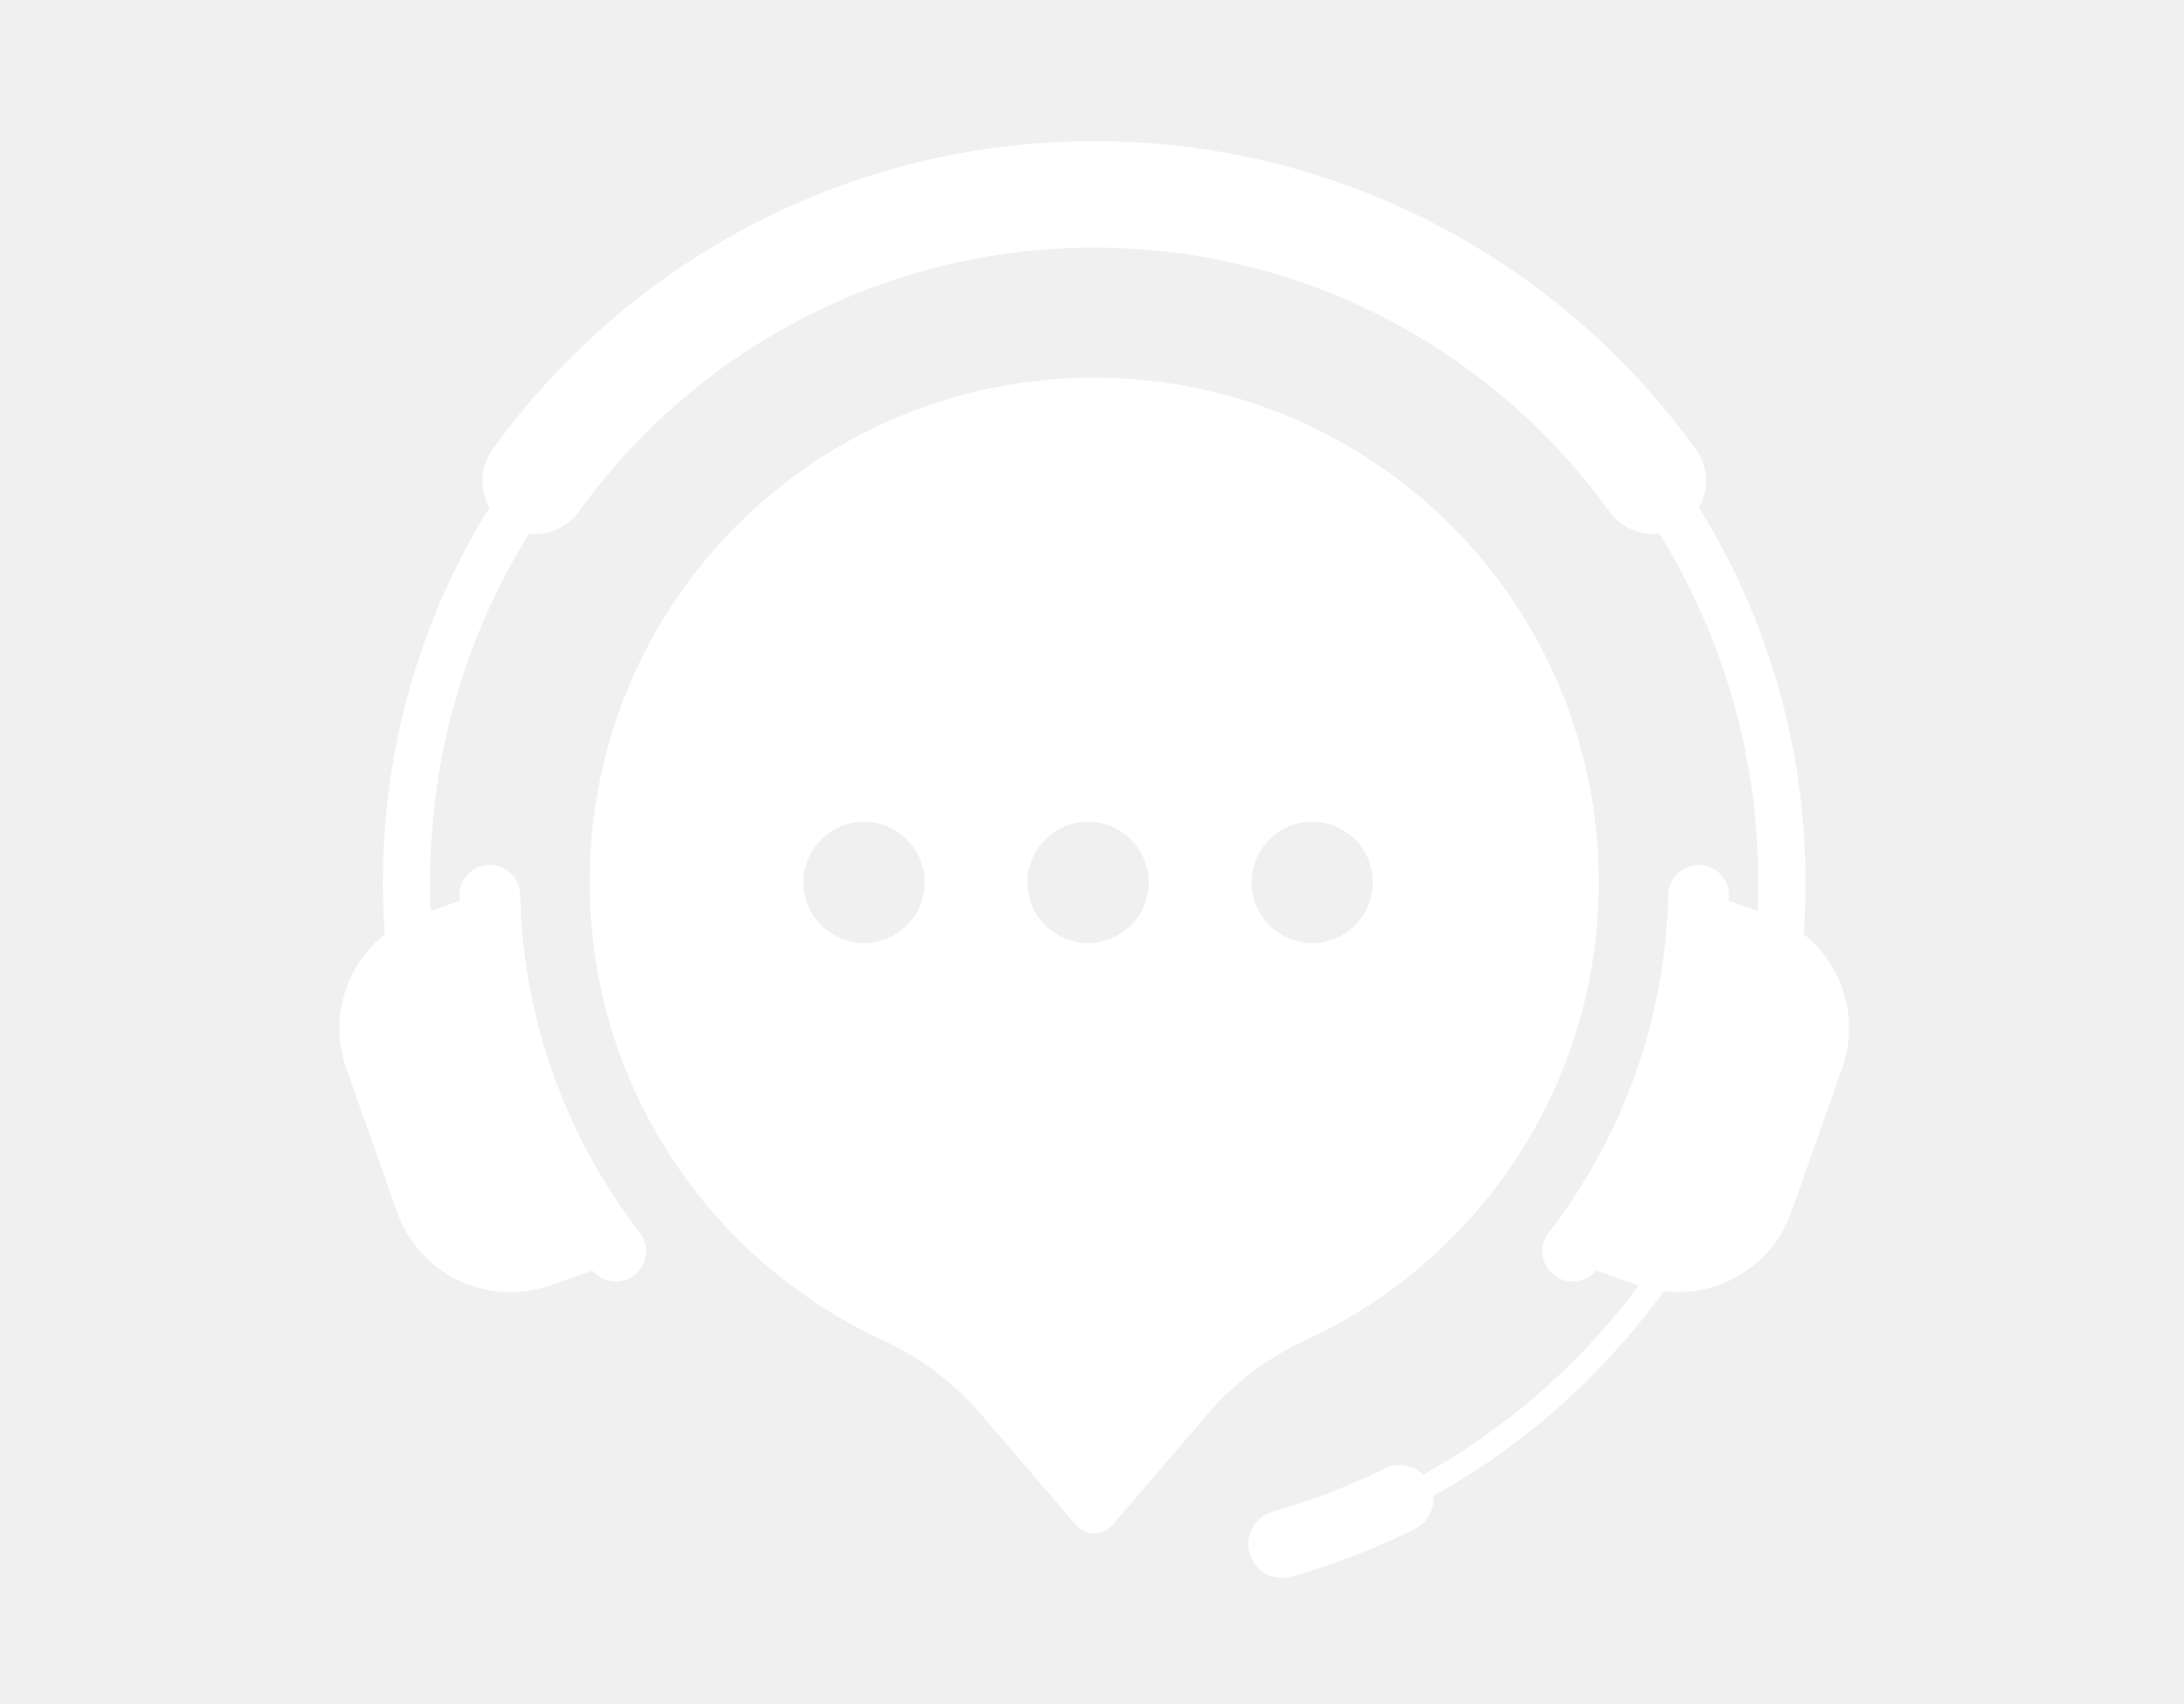
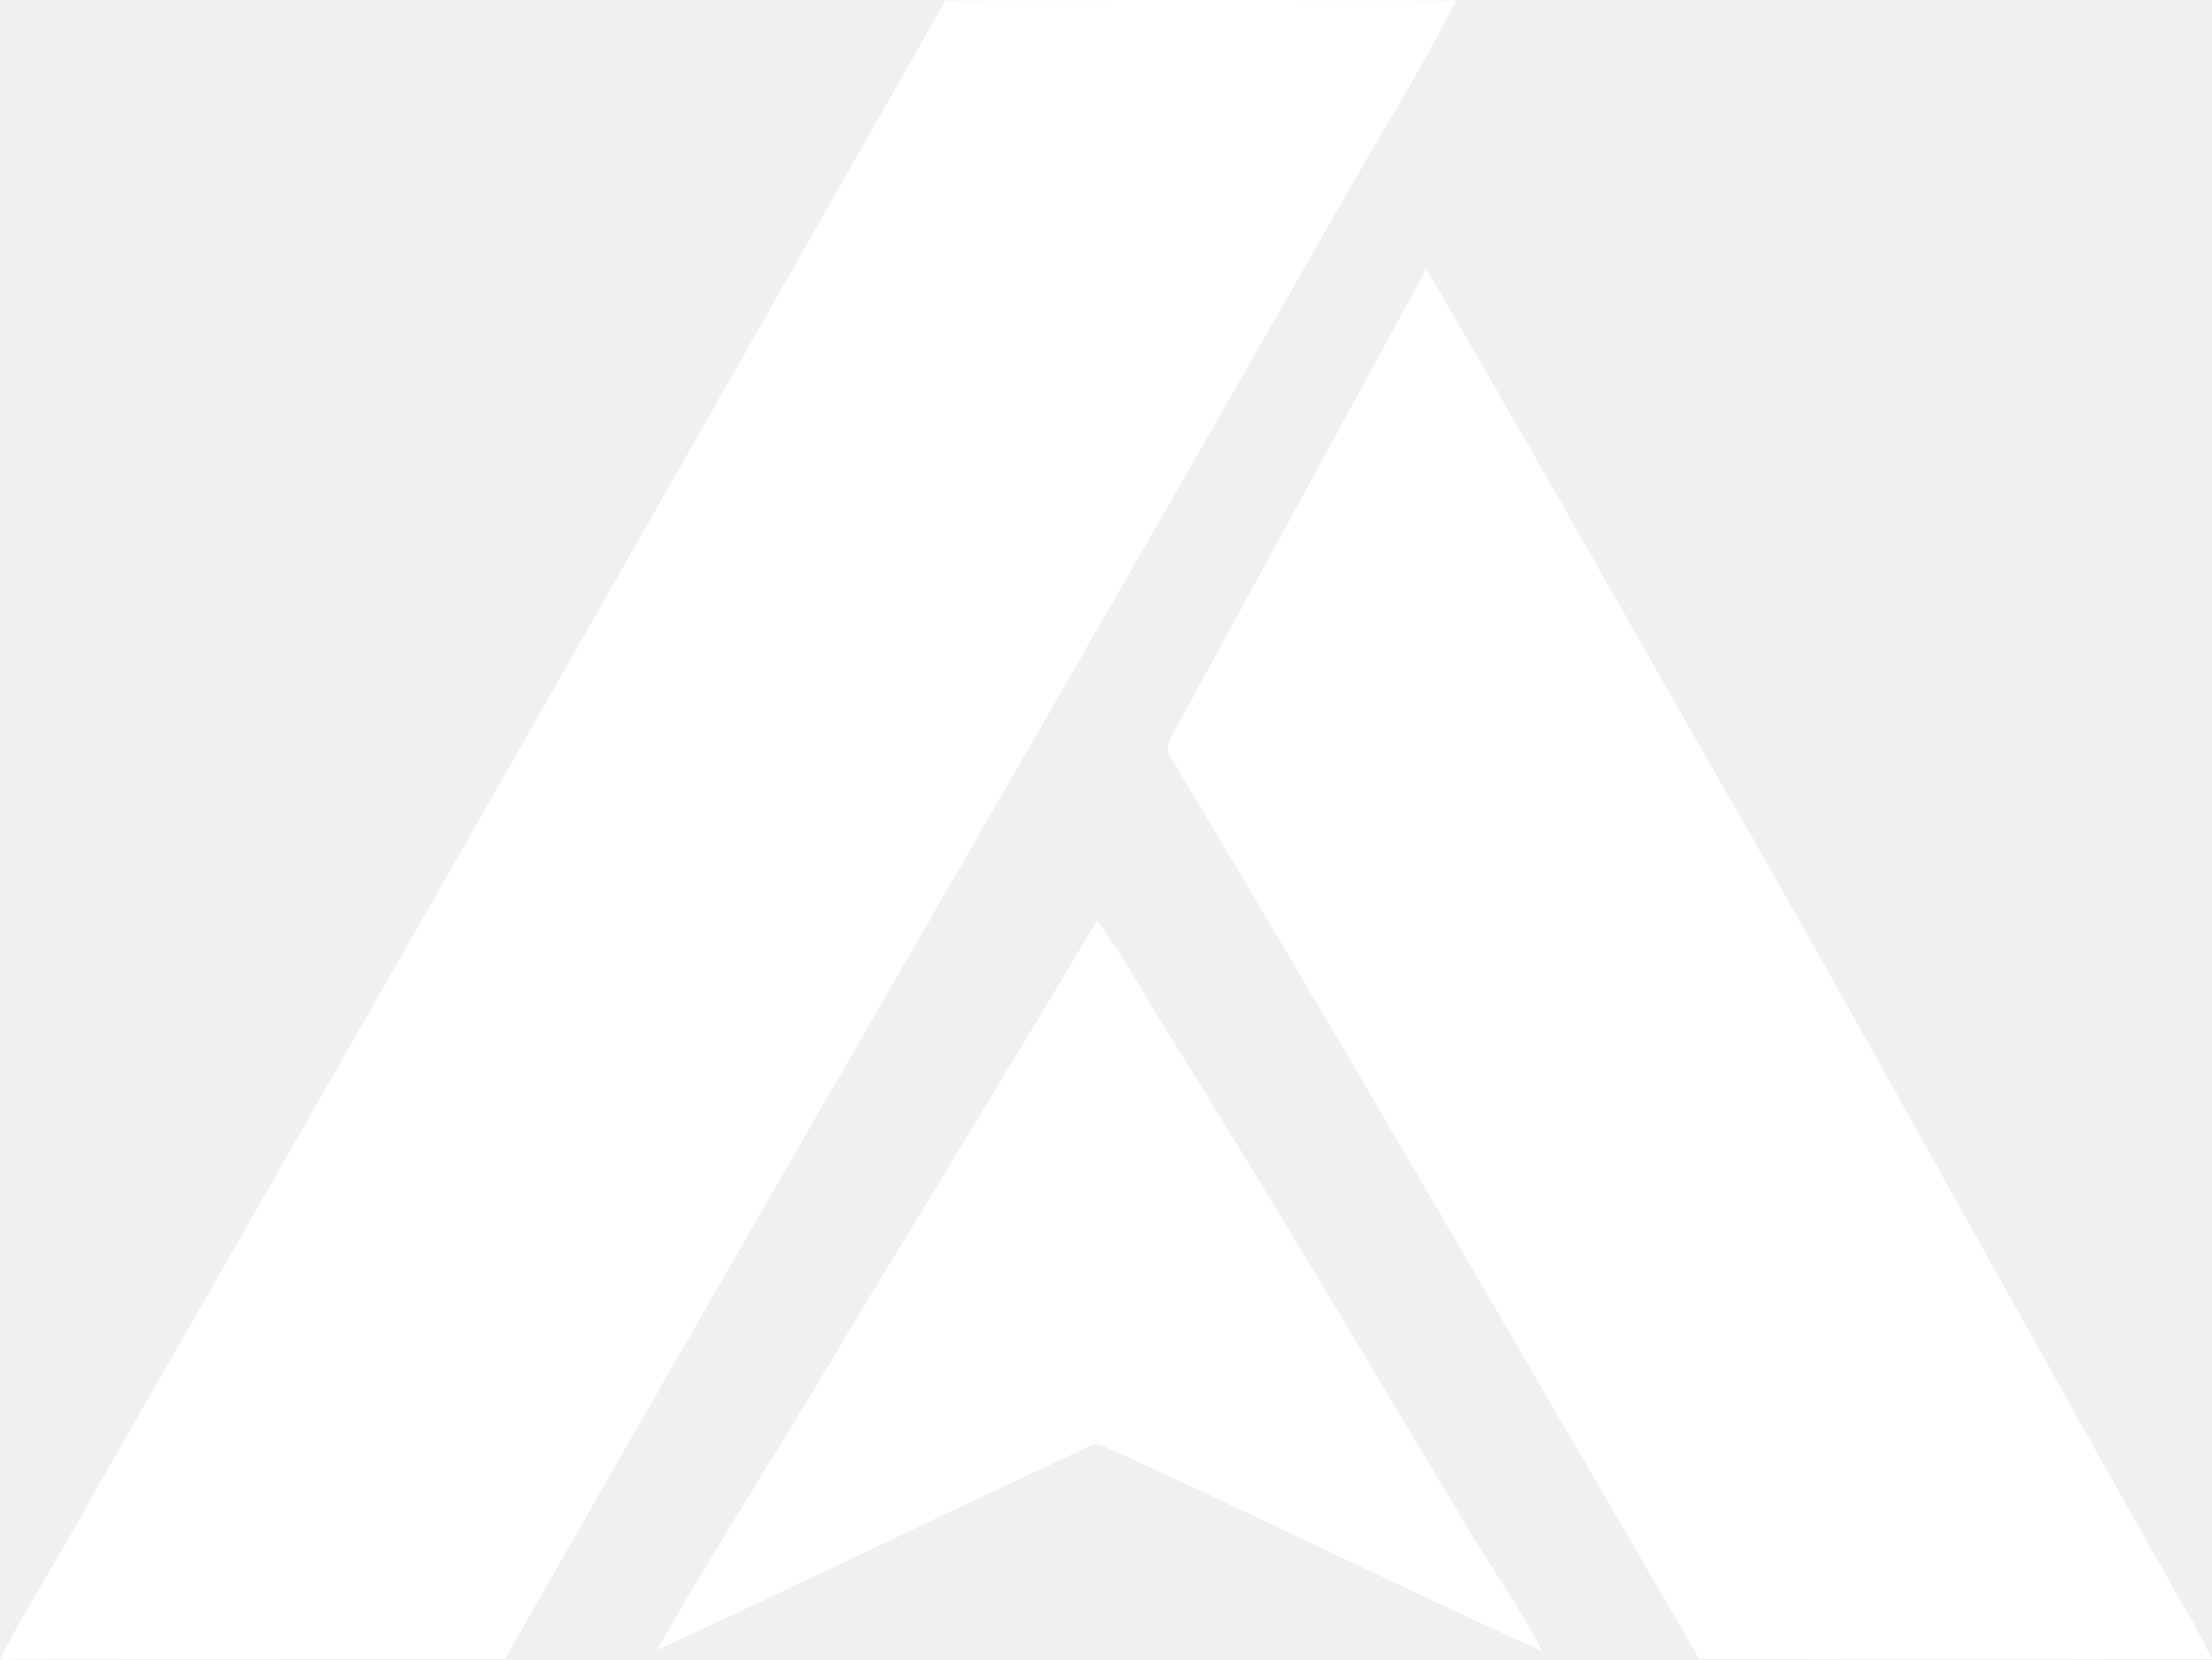
- <svg xmlns="http://www.w3.org/2000/svg" width="232" height="181" viewBox="0 0 232 181" fill="none">
-   <path d="M191.592 99.26C191.722 97.43 191.792 95.59 191.792 93.72C191.792 79.11 187.642 65.47 180.462 53.91C181.532 52.06 181.512 49.65 180.152 47.76C165.862 27.92 142.552 15 116.232 15C89.912 15 66.602 27.92 52.312 47.77C50.952 49.66 50.932 52.07 52.002 53.92C44.822 65.48 40.672 79.12 40.672 93.73C40.672 95.59 40.742 97.44 40.872 99.27C36.722 102.56 34.922 108.24 36.782 113.51L42.192 128.8C44.072 134.12 49.132 137.41 54.482 137.3C54.902 137.3 55.332 137.26 55.752 137.21C56.632 137.1 57.512 136.91 58.392 136.6C58.422 136.6 58.452 136.58 58.482 136.57L59.832 136.09L62.922 134.99C64.162 136.48 66.432 136.58 67.772 135.14C68.852 133.98 68.932 132.22 67.962 130.97C60.162 120.86 55.542 108.35 55.262 95.08C55.222 93.27 53.732 91.84 51.922 91.9C50.192 91.96 48.812 93.37 48.812 95.1V95.17C48.812 95.35 48.812 95.53 48.832 95.71L45.762 96.79C45.712 95.77 45.692 94.75 45.692 93.72C45.692 80.14 49.532 67.45 56.192 56.69C58.202 56.94 60.262 56.08 61.502 54.35C73.742 37.36 93.692 26.31 116.232 26.31C138.772 26.31 158.722 37.37 170.962 54.35C172.212 56.08 174.262 56.94 176.272 56.69C182.922 67.46 186.772 80.14 186.772 93.72C186.772 94.75 186.752 95.77 186.702 96.79L183.632 95.71C183.632 95.53 183.642 95.35 183.652 95.17C183.692 93.42 182.292 91.97 180.542 91.91C180.502 91.91 180.472 91.91 180.432 91.91C178.672 91.91 177.252 93.32 177.212 95.09C176.932 108.36 172.312 120.88 164.512 130.98C163.552 132.23 163.632 133.99 164.702 135.14C166.042 136.58 168.312 136.48 169.552 134.99L172.642 136.09L173.992 136.57C173.992 136.57 174.052 136.59 174.082 136.6C171.982 139.42 169.672 142.1 167.132 144.63C162.322 149.44 156.962 153.47 151.192 156.69C150.122 155.63 148.462 155.34 147.052 156.04C143.292 157.9 139.342 159.43 135.232 160.6C133.722 161.03 132.692 162.36 132.602 163.85C132.602 163.92 132.602 163.99 132.602 164.06C132.602 164.32 132.632 164.58 132.692 164.84C132.812 165.37 133.032 165.83 133.332 166.23C134.202 167.38 135.722 167.94 137.202 167.52C141.742 166.23 146.102 164.54 150.252 162.48C151.532 161.85 152.272 160.57 152.272 159.24C152.272 159.14 152.272 159.04 152.262 158.94C158.292 155.6 163.892 151.39 168.902 146.38C171.782 143.5 174.392 140.43 176.722 137.2C177.152 137.25 177.572 137.28 177.992 137.29C183.342 137.4 188.392 134.11 190.282 128.79L195.692 113.5C197.562 108.23 195.752 102.55 191.612 99.26H191.592Z" fill="white" />
-   <path d="M116.232 40.13C86.792 40.13 62.982 63.65 62.642 93.09C62.392 114.97 75.242 133.87 93.842 142.43C97.792 144.25 101.312 146.9 104.152 150.2L114.292 162.02C115.312 163.21 117.152 163.21 118.182 162.02L128.322 150.2C131.172 146.88 134.712 144.24 138.682 142.4C157.072 133.91 169.832 115.31 169.832 93.72C169.832 64.12 145.842 40.13 116.242 40.13H116.232ZM91.782 100.19C88.222 100.19 85.342 97.31 85.342 93.75C85.342 90.19 88.222 87.31 91.782 87.31C95.342 87.31 98.222 90.19 98.222 93.75C98.222 97.31 95.342 100.19 91.782 100.19ZM115.582 100.19C112.022 100.19 109.142 97.31 109.142 93.75C109.142 90.19 112.022 87.31 115.582 87.31C119.142 87.31 122.022 90.19 122.022 93.75C122.022 97.31 119.142 100.19 115.582 100.19ZM139.392 100.19C135.832 100.19 132.952 97.31 132.952 93.75C132.952 90.19 135.832 87.31 139.392 87.31C142.952 87.31 145.832 90.19 145.832 93.75C145.832 97.31 142.952 100.19 139.392 100.19Z" fill="white" />
+ <svg xmlns="http://www.w3.org/2000/svg" id="Layer_1" data-name="Layer 1" viewBox="0 0 992.86 744.86">
+   <defs>
+     <style>
+       .cls-1 {
+         fill: #fff;
+       }
+     </style>
+   </defs>
+   <path class="cls-1" d="M424.38.22c76.42-.29,152.84-.29,229.26,0-15.75,30.92-34.13,60.38-51.33,90.42-124.25,218.46-251.13,435.47-375.68,653.93-75.54.29-151.09,0-226.63.29,12.25-24.79,28-47.83,40.83-72.34C169.16,448.81,296.91,224.52,424.38.22h0Z" />
+   <path class="cls-1" d="M640.22,120.68c51.04,87.21,100.34,175.59,150.8,263.09,62.42,109.96,123.09,220.8,185.51,330.76,5.83,9.92,11.38,19.83,16.33,30.04-76.71.29-153.42.29-230.13,0-78.46-135.05-156.92-270.38-237.13-404.55-3.5-3.79,0-8.46,1.75-12.25,37.63-68.84,75.25-137.96,112.88-207.09h-.01Z" />
+   <path class="cls-1" d="M492.34,413.23c11.67,15.17,20.71,32.38,30.92,48.71,45.79,73.21,89.84,147.59,134.17,221.67,11.08,19.25,24.79,37.33,34.71,57.46-66.21-30.04-131.55-62.42-197.76-92.46-2.33-.58-4.67-.29-6.71,1.17-64.46,29.75-128.34,61.25-192.8,90.71,28.88-50.46,60.67-99.46,90.13-149.63,35.88-59.21,72.04-118.13,107.34-177.63h0Z" />
</svg>
